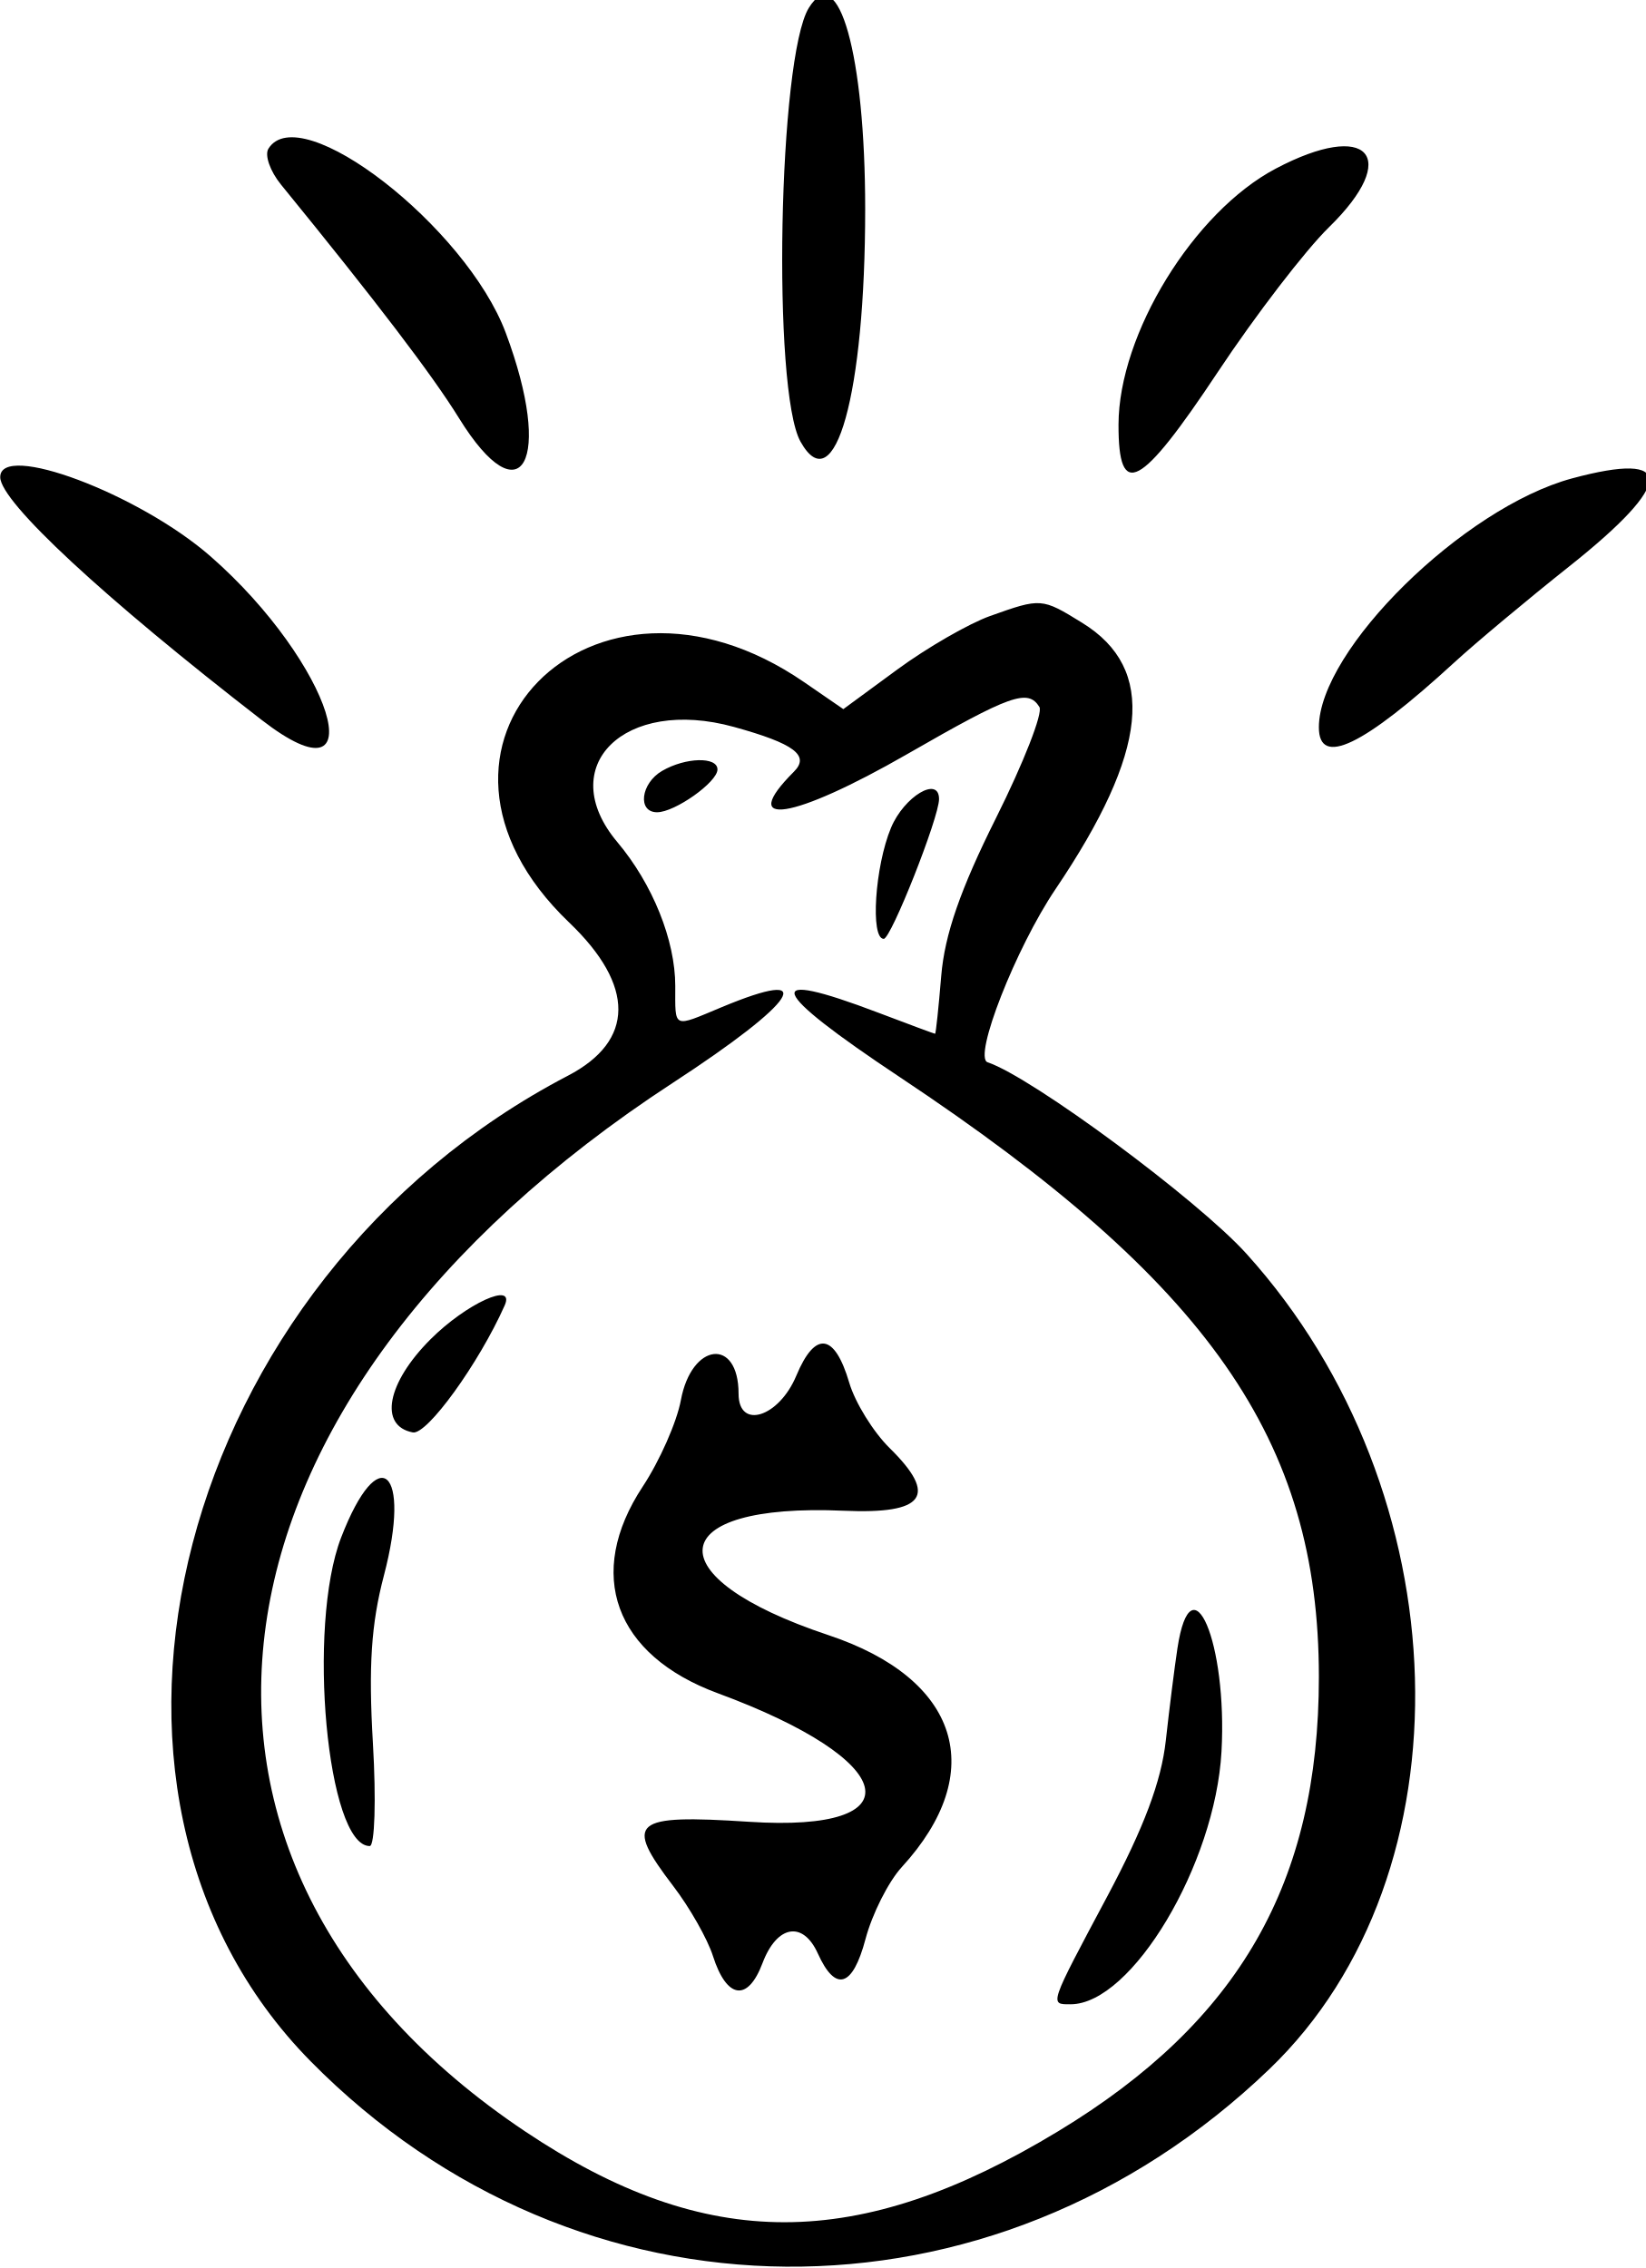
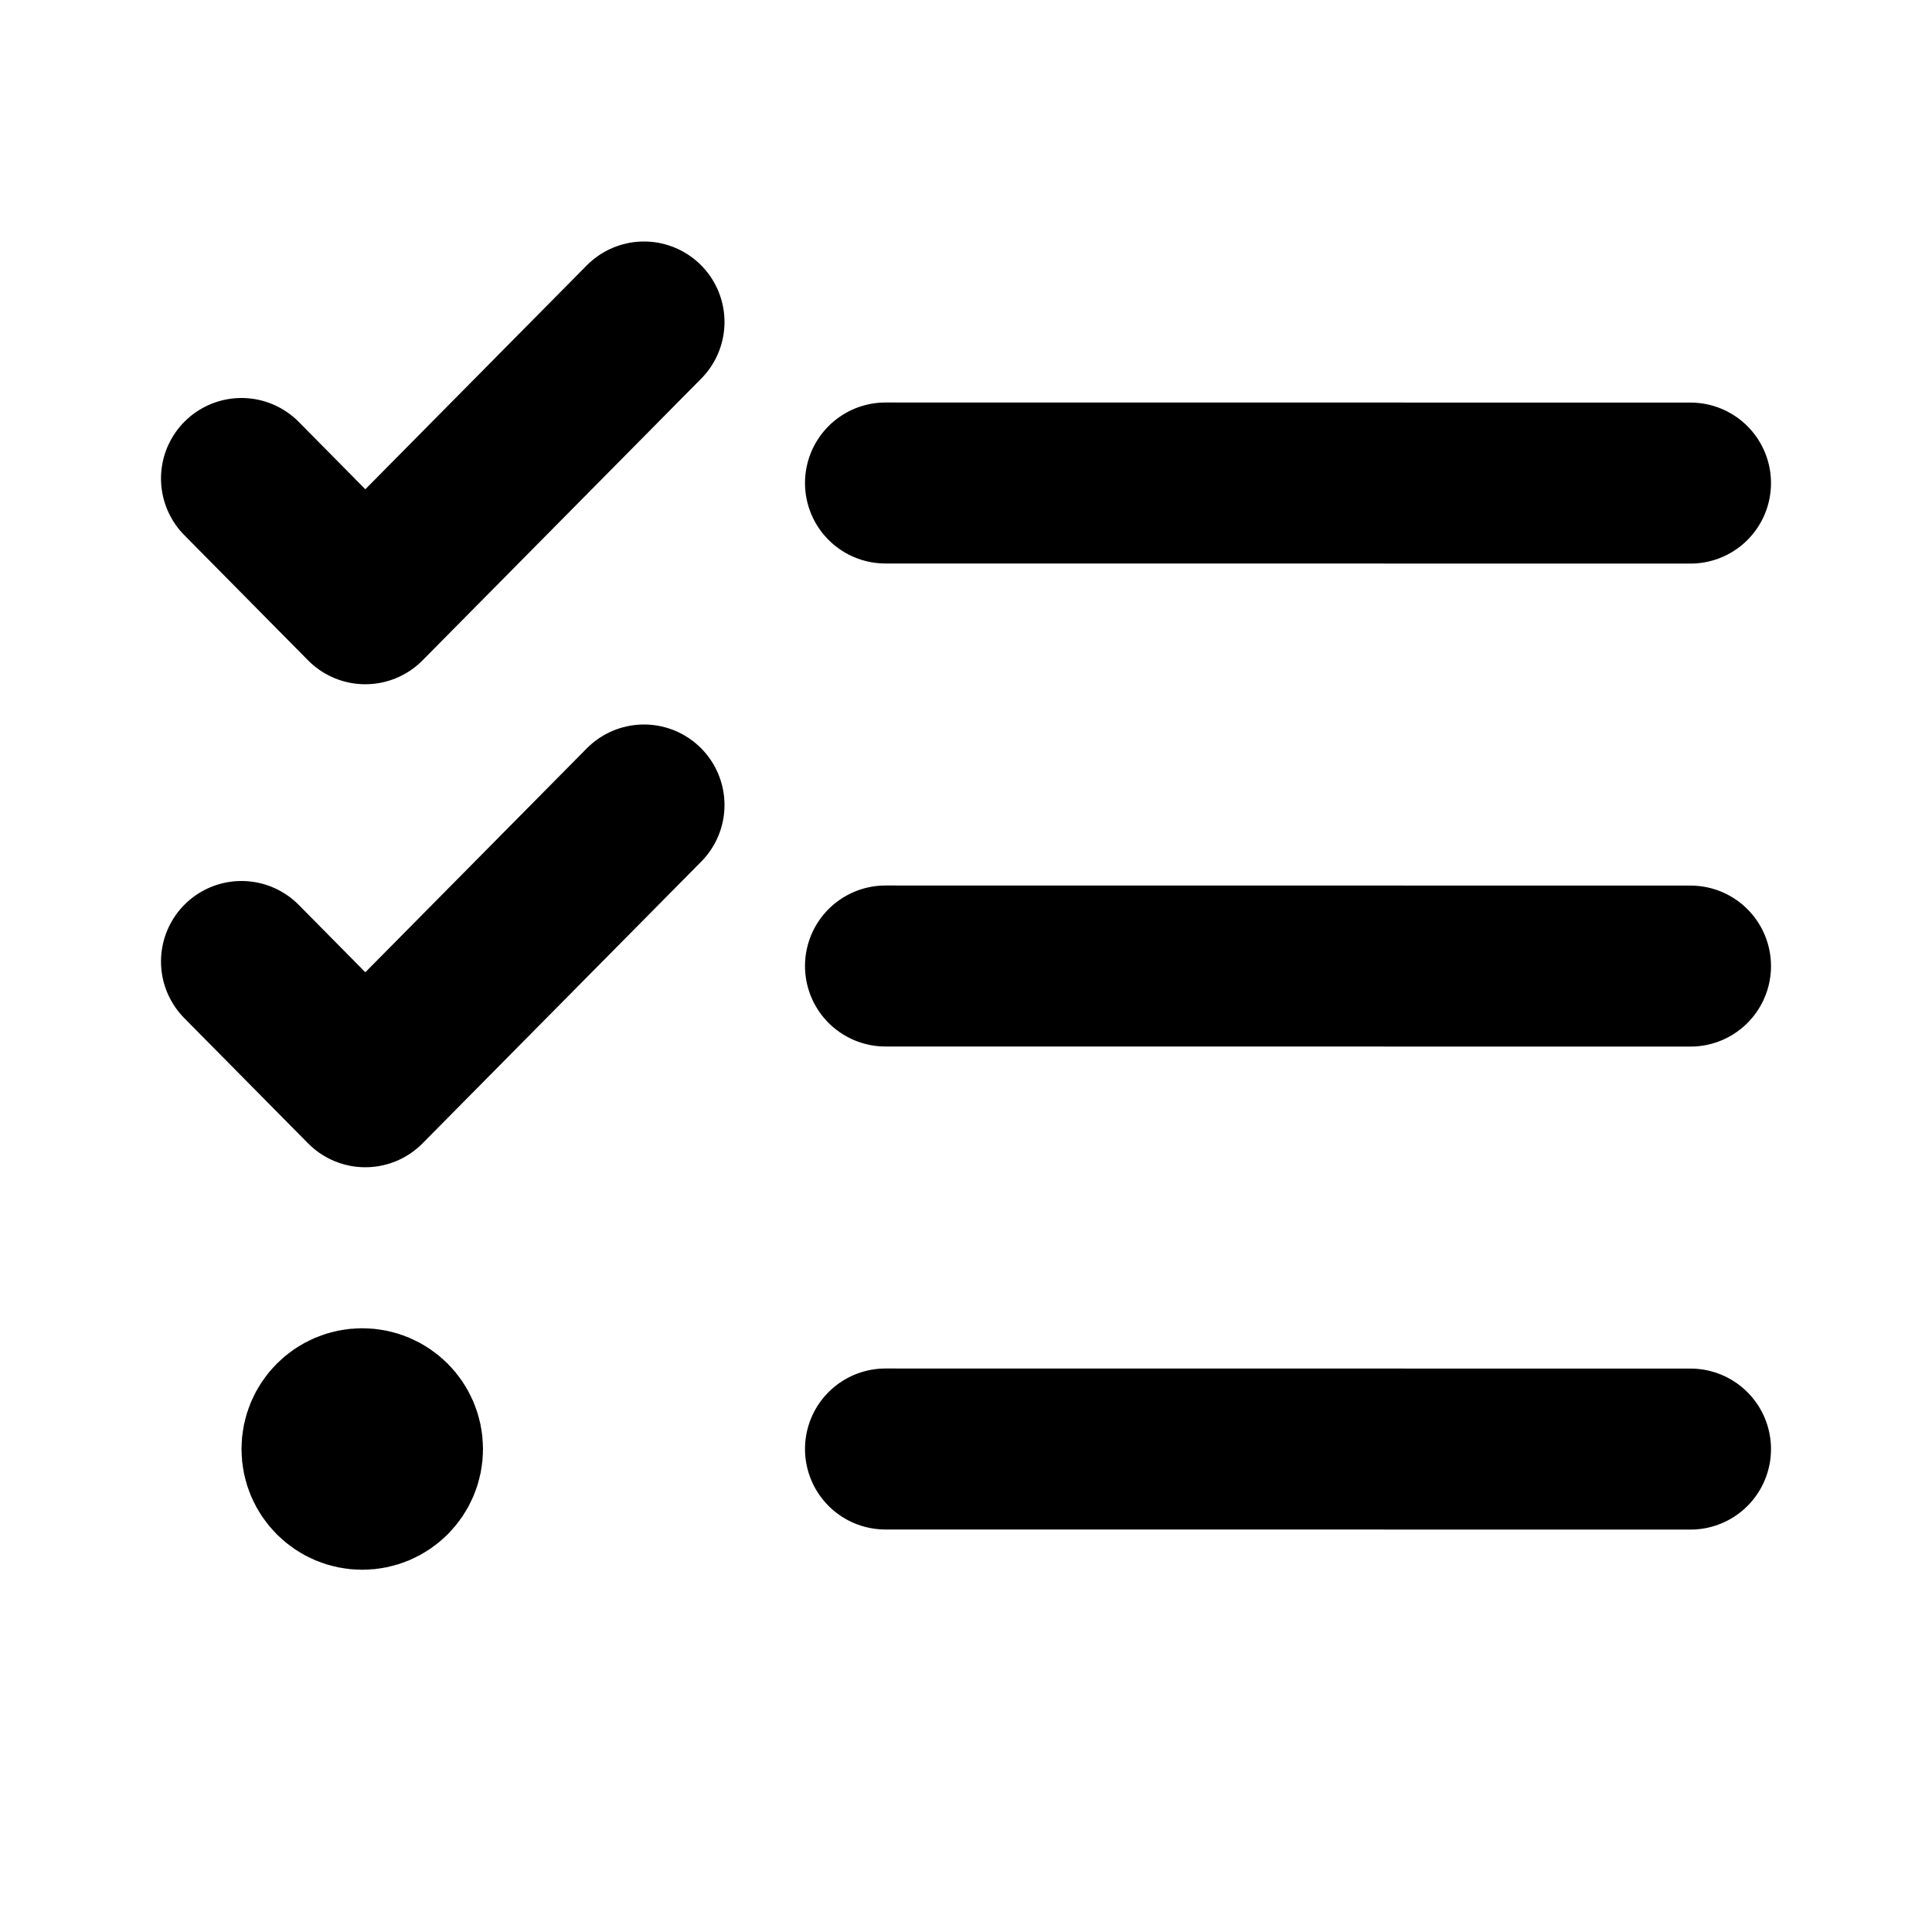
- <svg xmlns="http://www.w3.org/2000/svg" id="svg" version="1.1" width="400" height="551.282" viewBox="0, 0, 400,551.282">
-   <g id="svgg">
-     <path id="path0" d="M196.556 1.923 C 189.150 13.966,187.601 94.955,194.540 107.350 C 202.893 122.274,210.256 95.775,210.256 50.785 C 210.256 13.294,203.776 -9.818,196.556 1.923 M65.226 36.153 C 64.268 37.704,65.642 41.622,68.280 44.859 C 91.447 73.283,105.030 91.107,111.538 101.627 C 126.794 126.283,134.575 112.089,122.904 80.894 C 113.258 55.115,72.870 23.786,65.226 36.153 M310.001 41.002 C 290.067 51.538,271.865 81.192,271.820 103.205 C 271.782 121.661,277.094 118.842,295.980 90.385 C 305.105 76.635,317.243 60.824,322.952 55.249 C 340.617 38.001,332.523 29.098,310.001 41.002 M0.057 116.026 C 0.164 122.055,25.221 145.313,63.594 175.000 C 91.934 196.925,80.731 161.098,51.158 135.228 C 33.783 120.029,-0.098 107.297,0.057 116.026 M382.040 116.284 C 355.654 123.404,320.513 157.966,320.513 176.796 C 320.513 186.528,331.242 181.384,353.442 161.009 C 358.600 156.274,371.186 145.754,381.410 137.630 C 407.053 117.255,407.282 109.472,382.040 116.284 M240.599 149.737 C 235.429 151.583,225.292 157.430,218.072 162.730 L 204.946 172.366 195.421 165.813 C 143.791 130.292,93.700 181.546,138.323 224.237 C 154.355 239.575,154.252 253.008,138.036 261.460 C 43.054 310.968,10.619 435.197,75.487 501.030 C 140.355 566.863,241.023 567.693,308.469 502.950 C 357.881 455.519,355.274 362.694,302.903 304.737 C 291.022 291.590,250.728 261.781,240.004 258.207 C 236.435 257.017,246.869 230.407,256.502 216.134 C 279.120 182.619,281.138 162.603,263.027 151.409 C 253.172 145.319,253.003 145.306,240.599 149.737 M252.600 171.854 C 253.492 173.296,248.750 185.427,242.062 198.811 C 233.387 216.174,229.569 227.175,228.737 237.214 C 228.095 244.951,227.425 251.281,227.247 251.281 C 227.069 251.280,220.853 248.972,213.434 246.153 C 184.642 235.209,186.381 240.343,218.761 261.879 C 293.813 311.794,320.513 350.036,320.513 407.619 C 320.513 457.579,301.135 491.391,257.262 517.981 C 208.537 547.511,171.667 547.546,127.649 518.105 C 29.737 452.618,45.539 340.162,163.462 263.237 C 193.927 243.363,199.448 234.759,175.246 244.872 C 163.398 249.822,164.103 250.152,164.103 239.661 C 164.103 228.552,158.603 214.884,150.035 204.702 C 134.547 186.296,151.719 169.326,178.374 176.696 C 193.018 180.746,196.879 183.634,192.927 187.586 C 179.077 201.435,192.606 199.322,220.513 183.276 C 245.592 168.856,249.818 167.351,252.600 171.854 M160.897 187.385 C 155.704 190.410,154.857 197.436,159.686 197.436 C 164.017 197.436,174.359 190.104,174.359 187.034 C 174.359 183.868,166.588 184.071,160.897 187.385 M216.536 201.200 C 212.618 210.577,211.463 228.205,214.767 228.205 C 216.543 228.205,228.207 198.719,228.206 194.231 C 228.204 188.511,219.721 193.577,216.536 201.200 M104.634 325.532 C 94.010 336.156,92.023 346.597,100.325 348.178 C 103.776 348.835,116.352 331.444,122.648 317.308 C 125.285 311.385,113.316 316.850,104.634 325.532 M193.519 334.390 C 189.283 344.527,179.487 347.589,179.487 338.775 C 179.487 325.013,168.065 326.301,165.461 340.356 C 164.478 345.660,160.309 355.102,156.196 361.337 C 142.163 382.612,149.318 402.306,174.451 411.580 C 218.622 427.879,222.905 445.487,182.051 442.822 C 153.586 440.966,151.570 442.681,163.640 458.484 C 167.616 463.689,171.943 471.316,173.255 475.432 C 176.599 485.920,181.724 486.663,185.304 477.179 C 188.798 467.921,195.129 466.817,198.751 474.834 C 203.043 484.337,207.224 483.068,210.335 471.320 C 211.947 465.235,215.909 457.372,219.140 453.846 C 240.335 430.719,233.157 408.043,201.283 397.436 C 158.861 383.319,161.103 365.270,205.037 367.215 C 224.739 368.087,228.020 363.611,216.202 351.983 C 212.227 348.072,207.809 340.926,206.386 336.103 C 202.821 324.027,198.111 323.399,193.519 334.390 M82.904 373.718 C 74.549 395.373,79.488 448.718,89.848 448.718 C 91.083 448.718,91.432 437.468,90.624 423.718 C 89.527 405.038,90.202 394.735,93.296 382.963 C 100.092 357.101,92.070 349.964,82.904 373.718 M286.141 400.641 C 285.442 405.224,284.170 415.321,283.314 423.077 C 282.217 433.015,278.014 444.202,269.084 460.961 C 254.852 487.666,255.017 487.179,260.167 487.179 C 275.041 487.179,295.335 453.189,296.849 425.739 C 298.311 399.252,289.501 378.604,286.141 400.641 " stroke="none" fill="#000000" fill-rule="evenodd" />
-   </g>
+ <svg xmlns="http://www.w3.org/2000/svg" width="800px" height="800px" viewBox="0 0 24 24" fill="none">
+   <path d="M11 6L21 6.001M11 12L21 12.001M11 18L21 18.001M3 11.944L4.538 13.5L8 10M3 5.944L4.538 7.5L8 4M4.5 18H4.51M5 18C5 18.276 4.776 18.5 4.5 18.5C4.224 18.5 4 18.276 4 18C4 17.724 4.224 17.5 4.5 17.5C4.776 17.5 5 17.724 5 18Z" stroke="#000000" stroke-width="2" stroke-linecap="round" stroke-linejoin="round" />
</svg>
